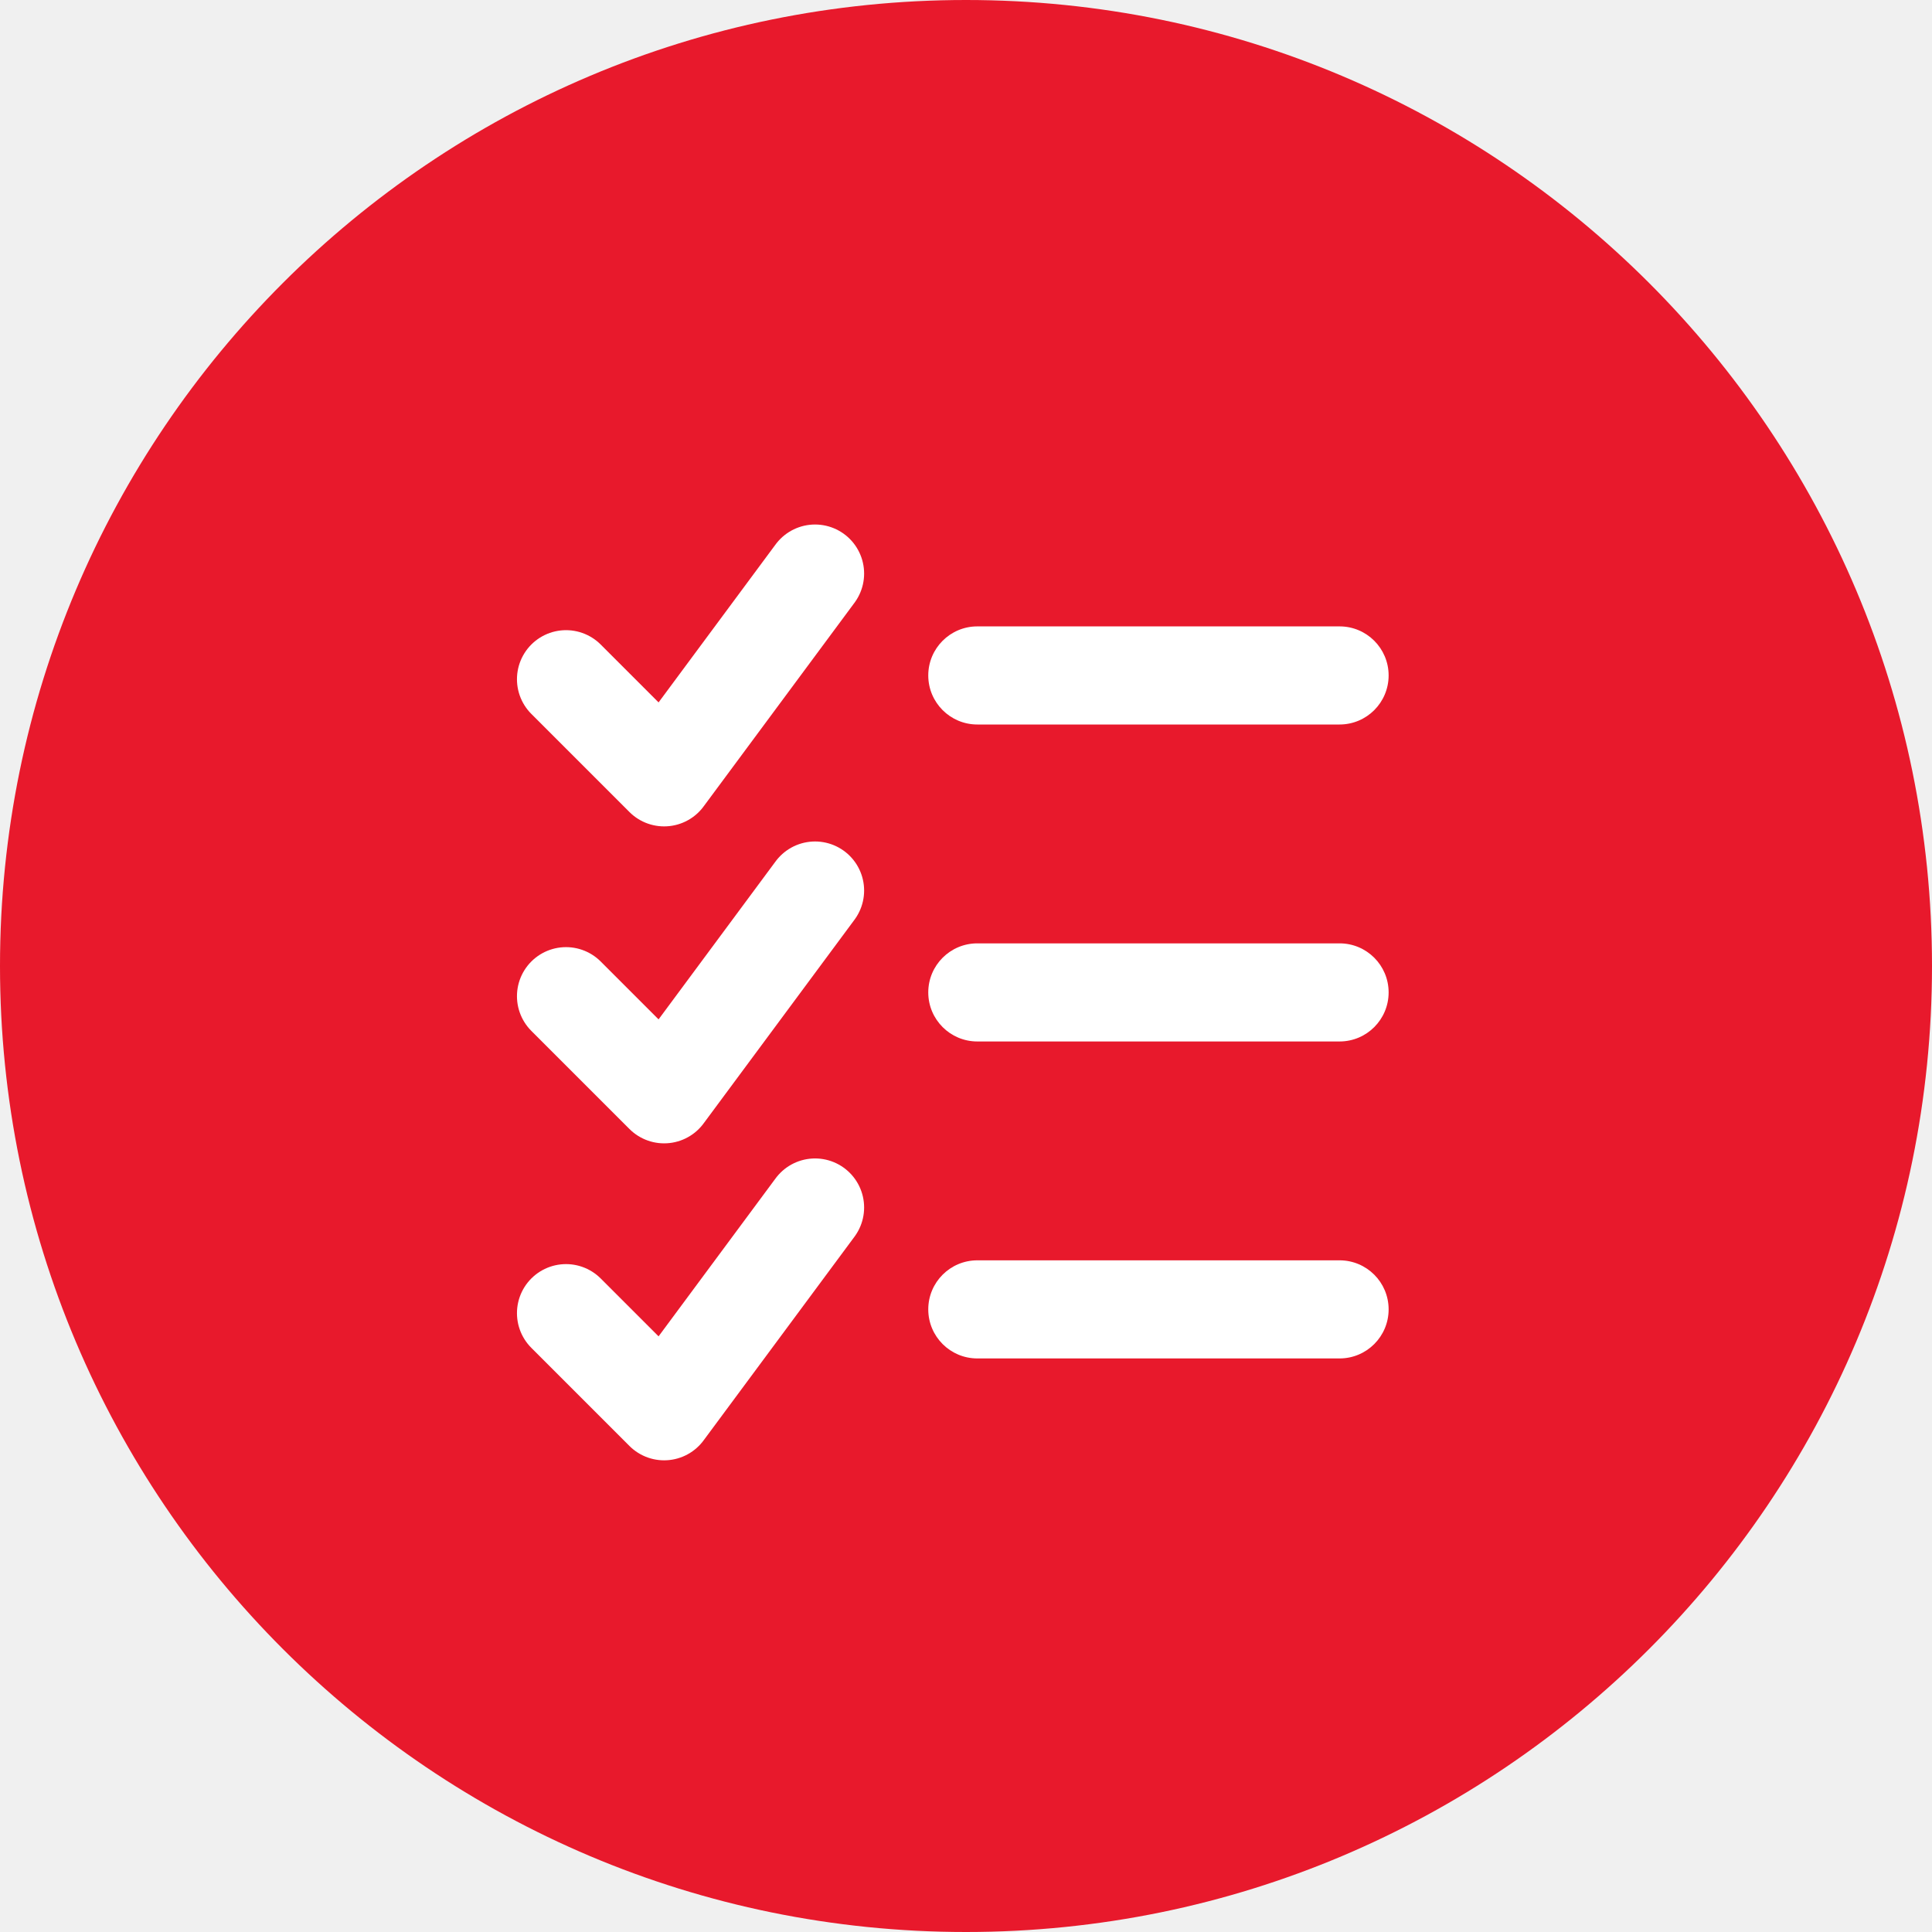
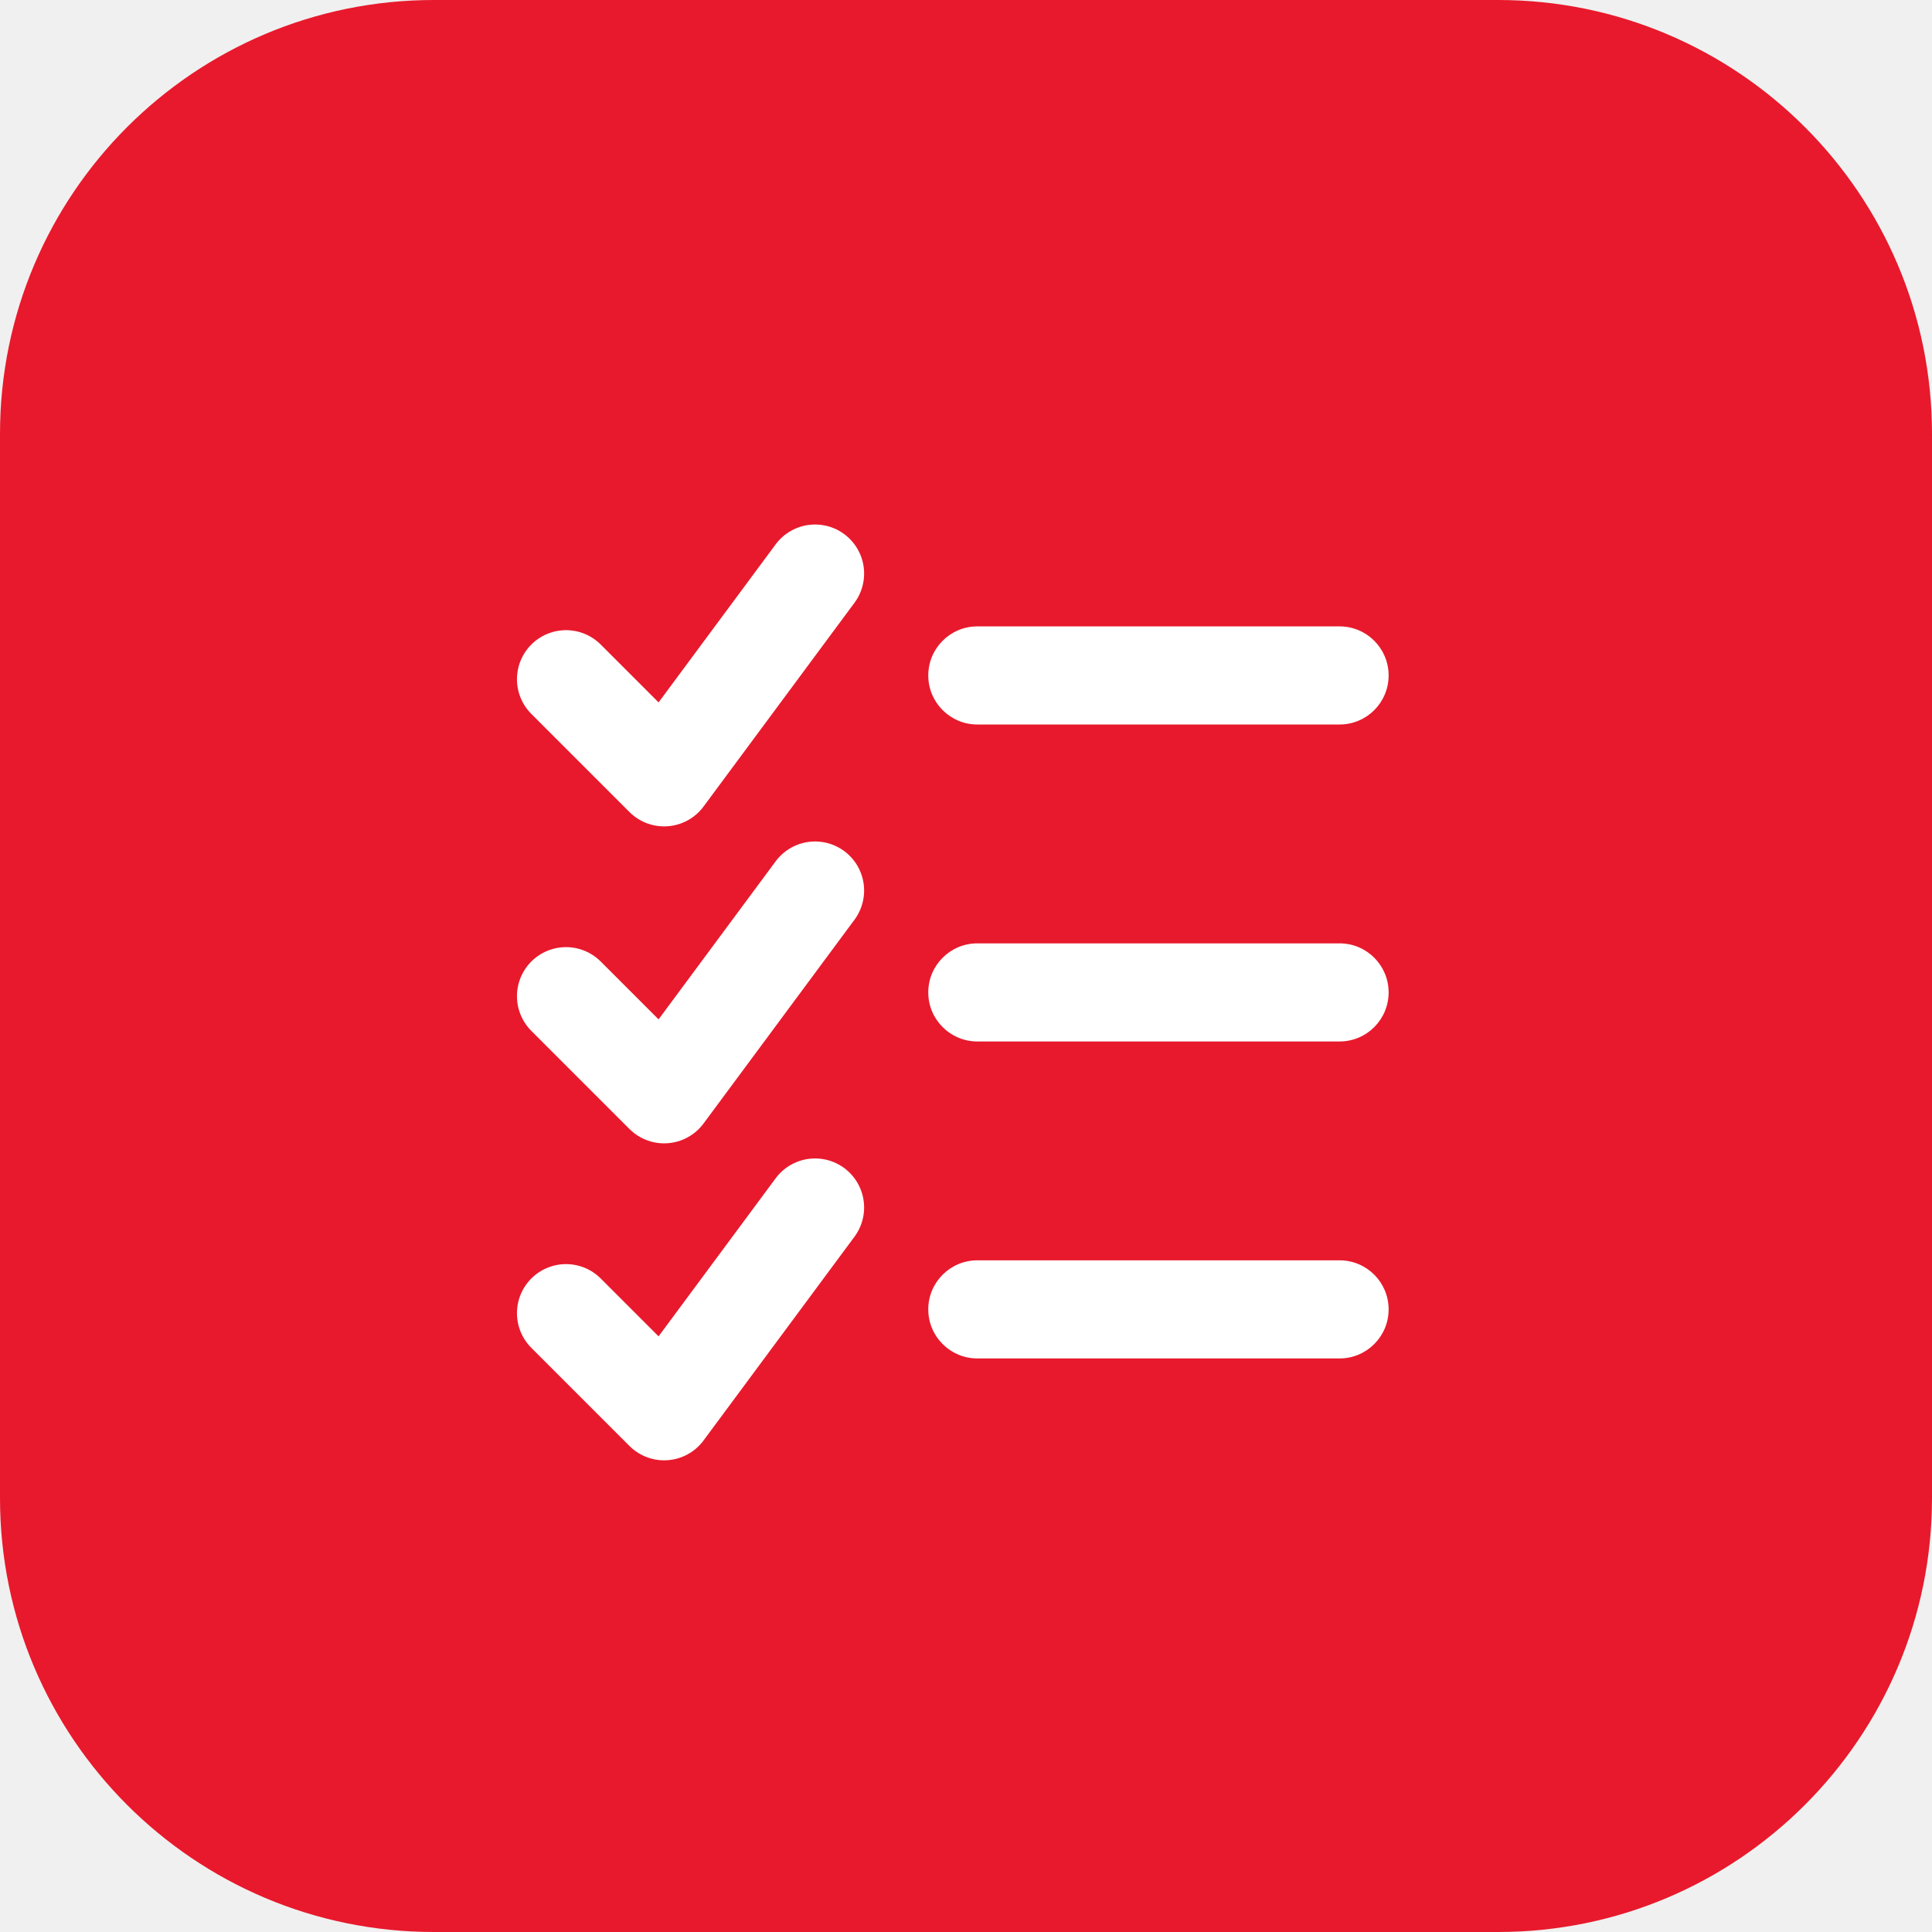
<svg xmlns="http://www.w3.org/2000/svg" viewBox="0 0 512 512">
-   <circle cx="256" cy="256" r="256" fill="#E8192C" />
+   <rect width="512" height="512" rx="115" ry="115" fill="#E8192C" />
  <g fill="none" stroke="#ffffff" stroke-width="26" stroke-linecap="round" stroke-linejoin="round">
    <polyline points="150,180 176,206 216,152" />
    <polyline points="150,264 176,290 216,236" />
    <polyline points="150,348 176,374 216,320" />
  </g>
  <g fill="#ffffff">
    <rect x="246" y="166" width="122" height="26" rx="13" />
    <rect x="246" y="250" width="122" height="26" rx="13" />
    <rect x="246" y="334" width="122" height="26" rx="13" />
  </g>
</svg>
